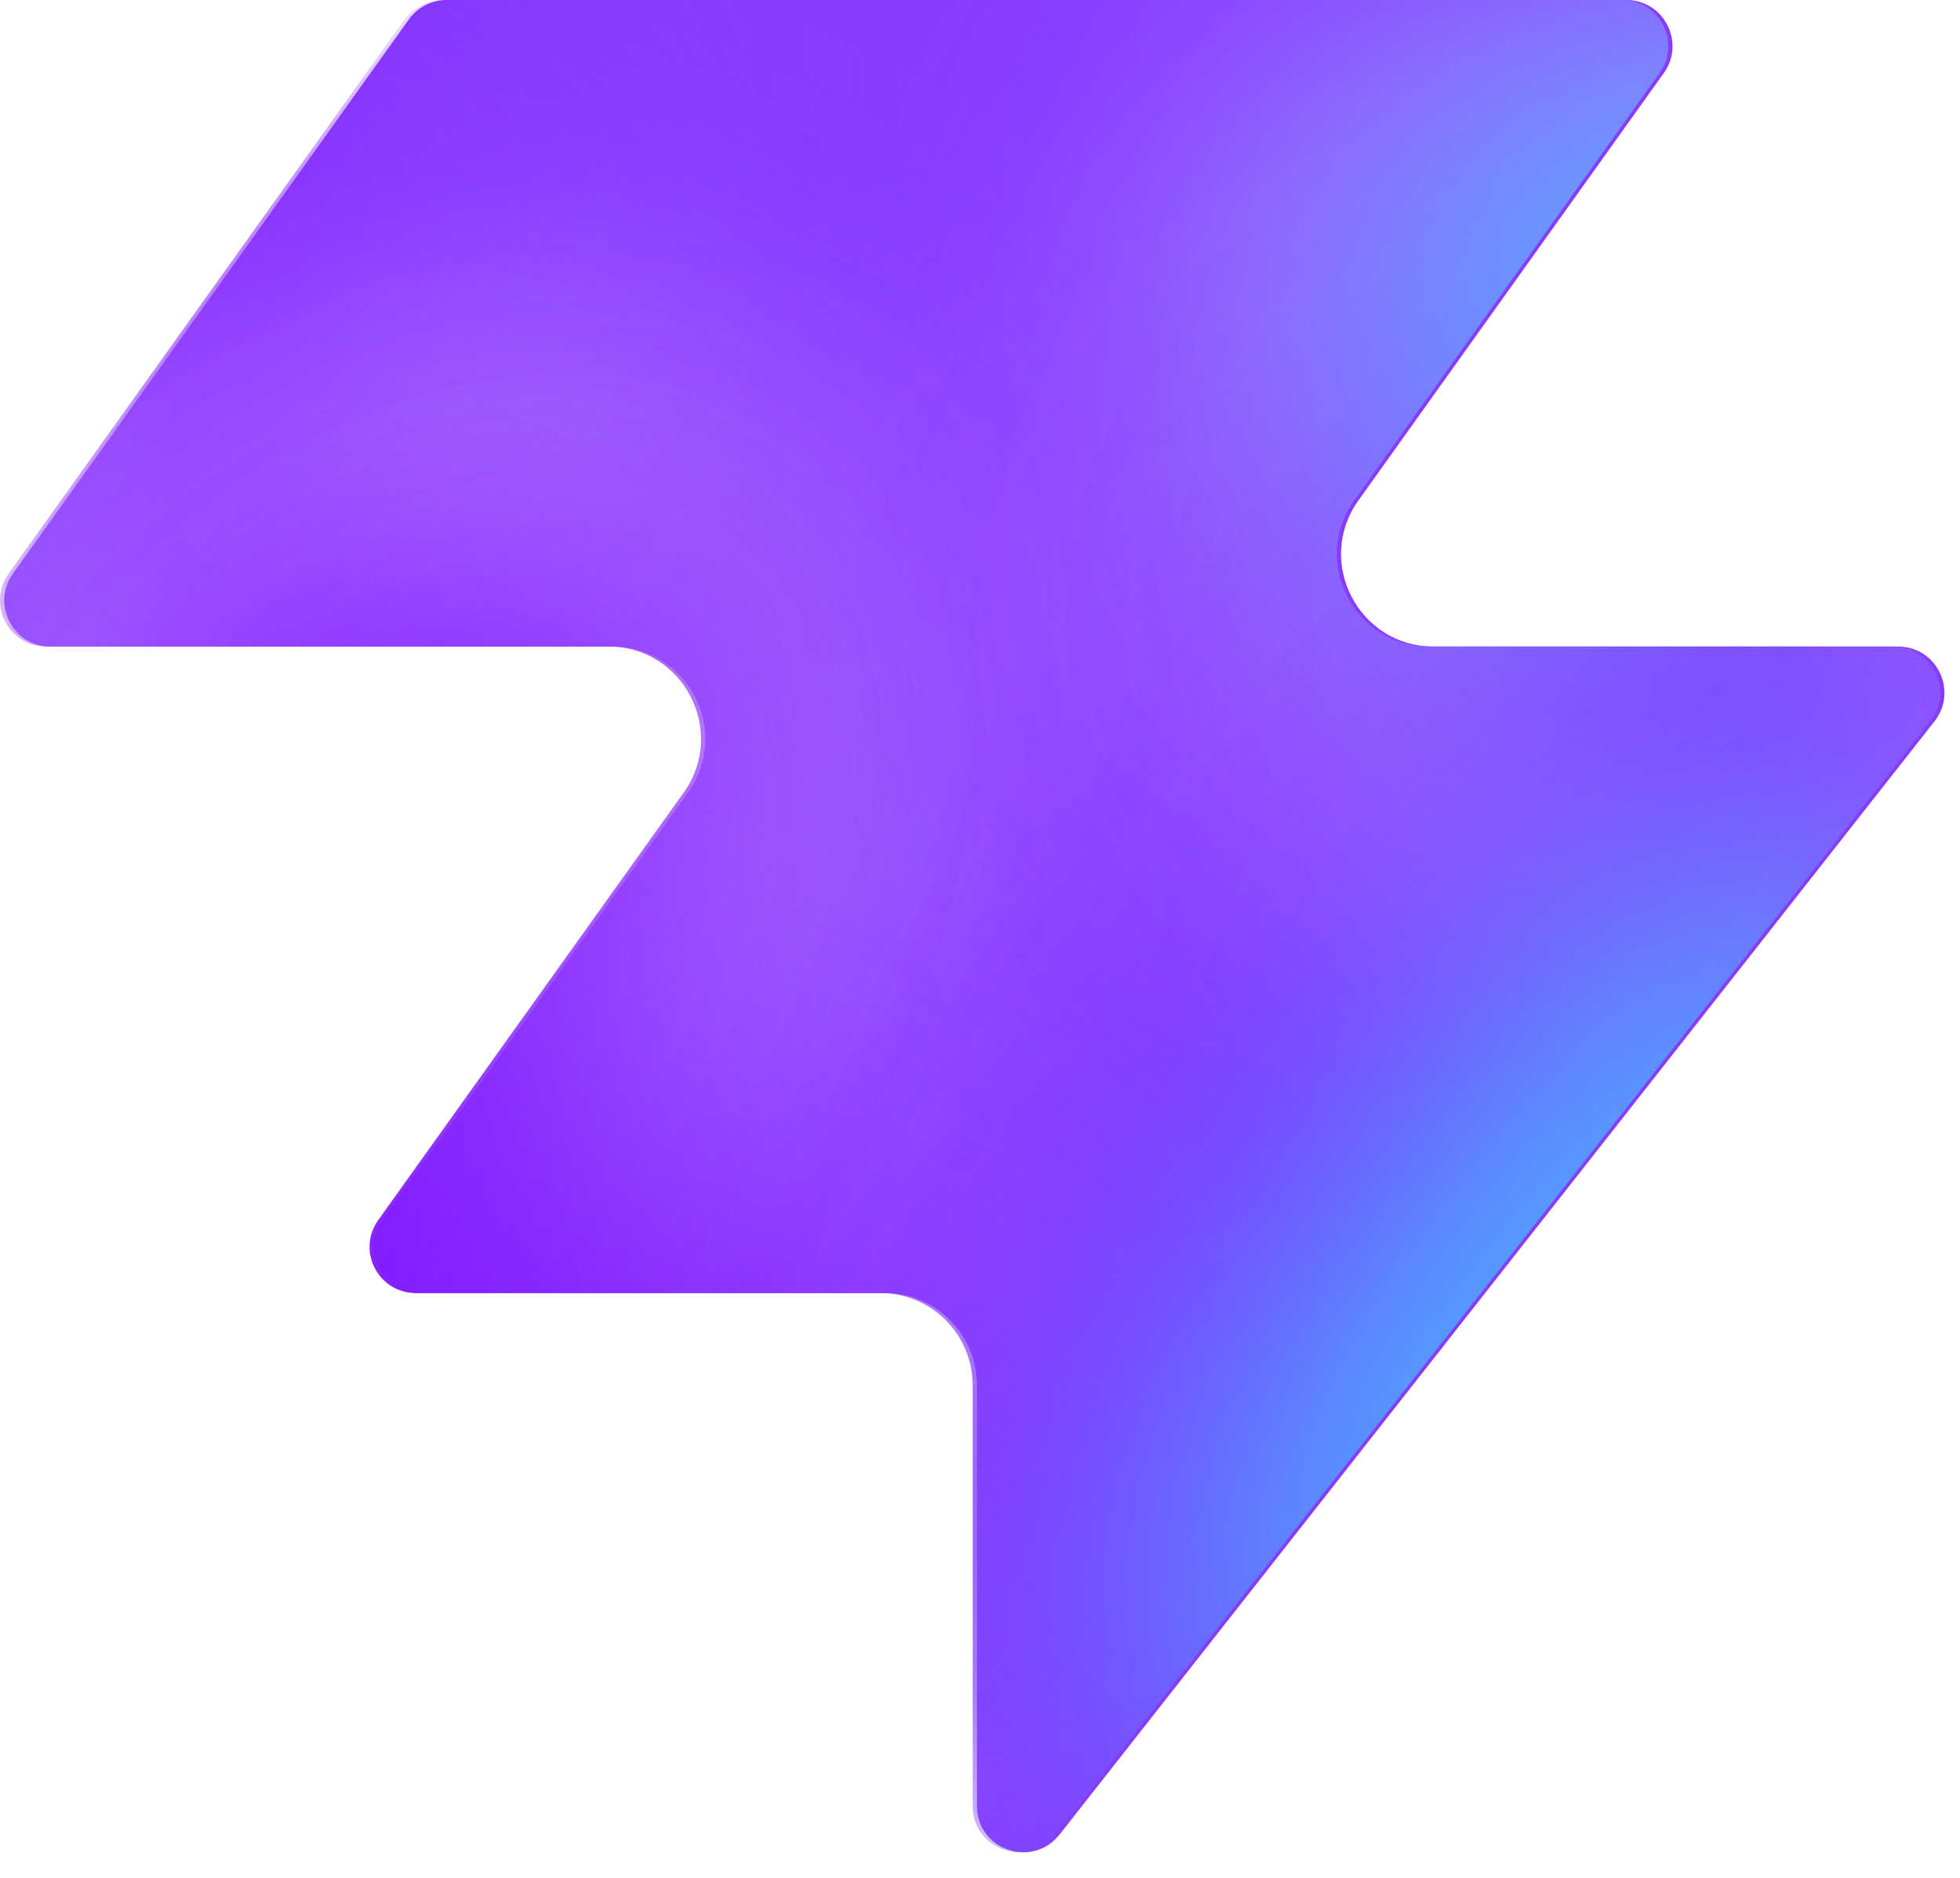
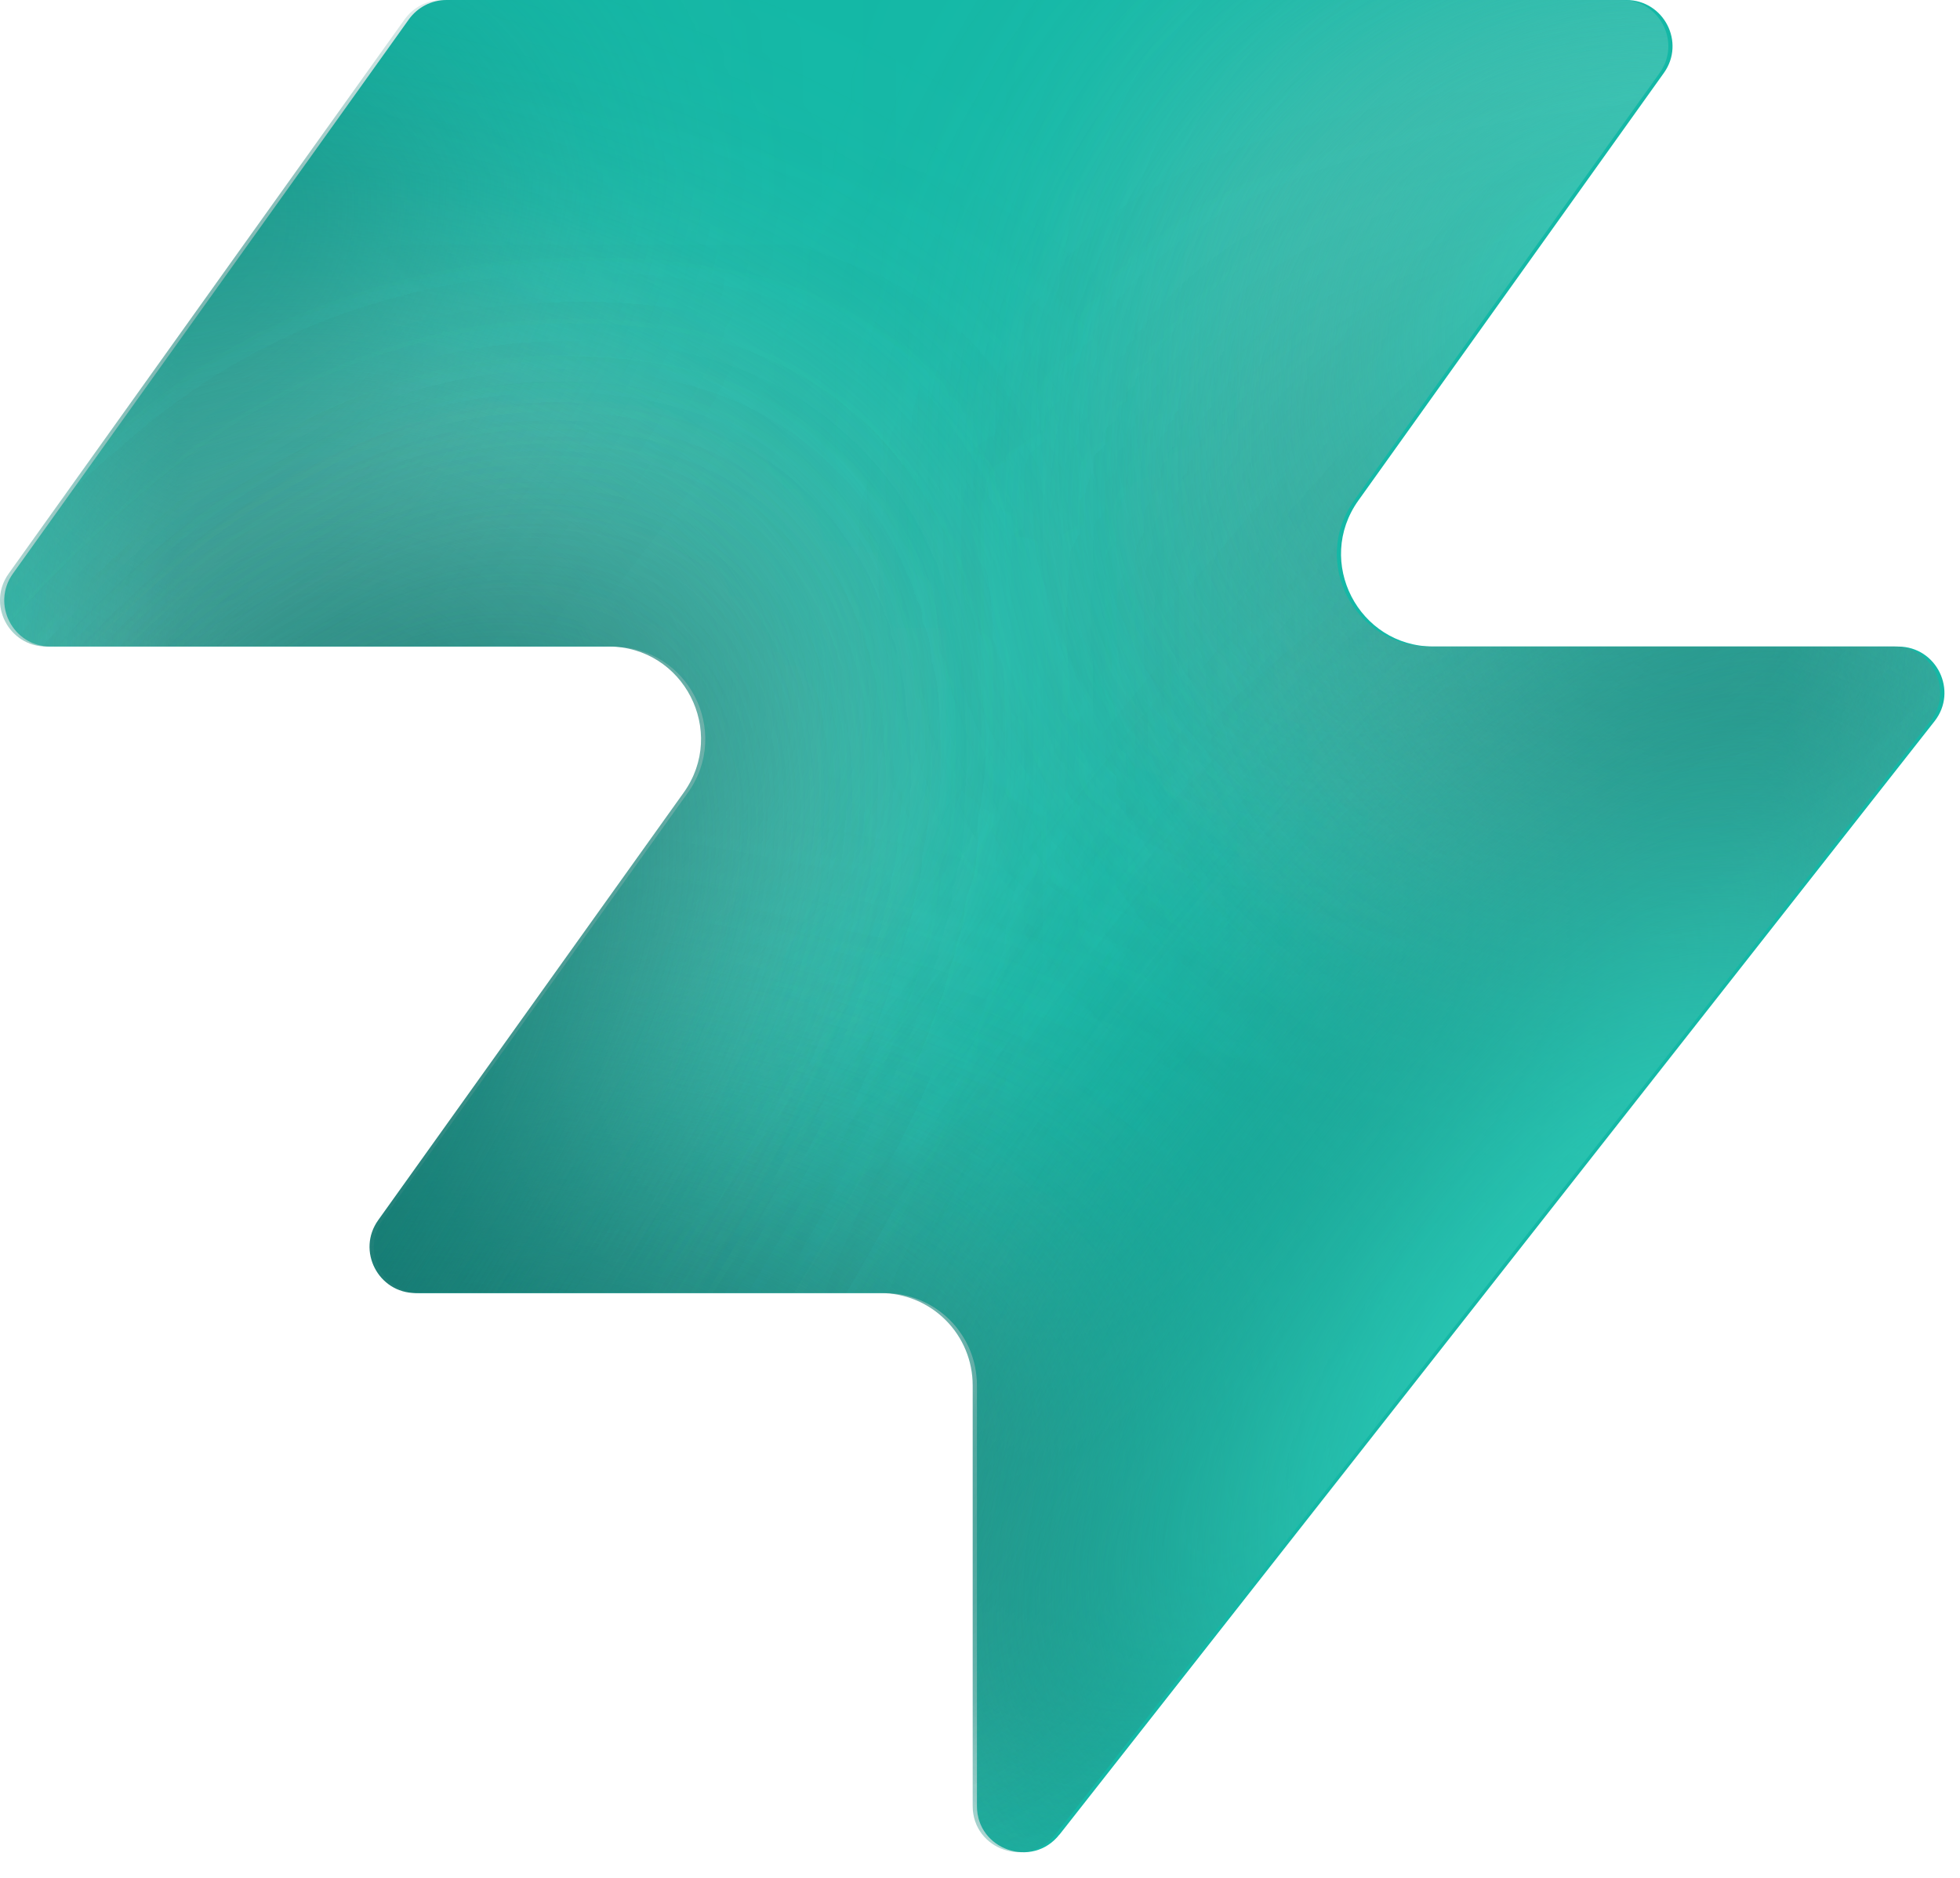
<svg xmlns="http://www.w3.org/2000/svg" width="48" height="46" fill="none" viewBox="0 0 48 46">
-   <path fill="#863bff" d="M25.946 44.938c-.664.845-2.021.375-2.021-.698V33.937a2.26 2.26 0 0 0-2.262-2.262H10.287c-.92 0-1.456-1.04-.92-1.788l7.48-10.471c1.07-1.497 0-3.578-1.842-3.578H1.237c-.92 0-1.456-1.04-.92-1.788L10.013.474c.214-.297.556-.474.92-.474h28.894c.92 0 1.456 1.04.92 1.788l-7.48 10.471c-1.07 1.498 0 3.579 1.842 3.579h11.377c.943 0 1.473 1.088.89 1.83L25.947 44.94z" style="fill:#863bff;fill:color(display-p3 .525 .23 1);fill-opacity:1" />
+   <path fill="#14b8a6" d="M25.946 44.938c-.664.845-2.021.375-2.021-.698V33.937a2.26 2.26 0 0 0-2.262-2.262H10.287c-.92 0-1.456-1.04-.92-1.788l7.48-10.471c1.07-1.497 0-3.578-1.842-3.578H1.237c-.92 0-1.456-1.04-.92-1.788L10.013.474c.214-.297.556-.474.92-.474h28.894c.92 0 1.456 1.04.92 1.788l-7.48 10.471c-1.07 1.498 0 3.579 1.842 3.579h11.377c.943 0 1.473 1.088.89 1.83L25.947 44.94z" style="fill:#14b8a6;fill-opacity:1" />
  <mask id="a" width="48" height="46" x="0" y="0" maskUnits="userSpaceOnUse" style="mask-type:alpha">
    <path fill="#000" d="M25.842 44.938c-.664.844-2.021.375-2.021-.698V33.937a2.26 2.26 0 0 0-2.262-2.262H10.183c-.92 0-1.456-1.04-.92-1.788l7.48-10.471c1.07-1.498 0-3.579-1.842-3.579H1.133c-.92 0-1.456-1.04-.92-1.787L9.91.473c.214-.297.556-.474.92-.474h28.894c.92 0 1.456 1.04.92 1.788l-7.48 10.471c-1.07 1.498 0 3.578 1.842 3.578h11.377c.943 0 1.473 1.088.89 1.832L25.843 44.94z" style="fill:#000;fill-opacity:1" />
  </mask>
  <g mask="url(#a)">
    <g filter="url(#b)">
-       <ellipse cx="5.508" cy="14.704" fill="#ede6ff" rx="5.508" ry="14.704" style="fill:#ede6ff;fill:color(display-p3 .927 .903 1);fill-opacity:1" transform="matrix(.00324 1 1 -.00324 -4.47 31.516)" />
+       <ellipse cx="5.508" cy="14.704" fill="#ccfbf1" rx="5.508" ry="14.704" style="fill:#ccfbf1;fill-opacity:1" transform="matrix(.00324 1 1 -.00324 -4.47 31.516)" />
    </g>
    <g filter="url(#c)">
-       <ellipse cx="10.399" cy="29.851" fill="#ede6ff" rx="10.399" ry="29.851" style="fill:#ede6ff;fill:color(display-p3 .927 .903 1);fill-opacity:1" transform="matrix(.00324 1 1 -.00324 -39.328 7.883)" />
+       <ellipse cx="10.399" cy="29.851" fill="#ccfbf1" rx="10.399" ry="29.851" style="fill:#ccfbf1;fill-opacity:1" transform="matrix(.00324 1 1 -.00324 -39.328 7.883)" />
    </g>
    <g filter="url(#d)">
-       <ellipse cx="5.508" cy="30.487" fill="#7e14ff" rx="5.508" ry="30.487" style="fill:#7e14ff;fill:color(display-p3 .492 .077 1);fill-opacity:1" transform="rotate(89.814 -25.913 -14.639)scale(1 -1)" />
+       <ellipse cx="5.508" cy="30.487" fill="#0f766e" rx="5.508" ry="30.487" style="fill:#0f766e;fill-opacity:1" transform="rotate(89.814 -25.913 -14.639)scale(1 -1)" />
    </g>
    <g filter="url(#e)">
-       <ellipse cx="5.508" cy="30.599" fill="#7e14ff" rx="5.508" ry="30.599" style="fill:#7e14ff;fill:color(display-p3 .492 .077 1);fill-opacity:1" transform="rotate(89.814 -32.644 -3.334)scale(1 -1)" />
+       <ellipse cx="5.508" cy="30.599" fill="#0f766e" rx="5.508" ry="30.599" style="fill:#0f766e;fill-opacity:1" transform="rotate(89.814 -32.644 -3.334)scale(1 -1)" />
    </g>
    <g filter="url(#f)">
-       <ellipse cx="5.508" cy="30.599" fill="#7e14ff" rx="5.508" ry="30.599" style="fill:#7e14ff;fill:color(display-p3 .492 .077 1);fill-opacity:1" transform="matrix(.00324 1 1 -.00324 -34.34 30.47)" />
+       <ellipse cx="5.508" cy="30.599" fill="#0f766e" rx="5.508" ry="30.599" style="fill:#0f766e;fill-opacity:1" transform="matrix(.00324 1 1 -.00324 -34.34 30.47)" />
    </g>
    <g filter="url(#g)">
-       <ellipse cx="14.072" cy="22.078" fill="#ede6ff" rx="14.072" ry="22.078" style="fill:#ede6ff;fill:color(display-p3 .927 .903 1);fill-opacity:1" transform="rotate(93.35 24.506 48.493)scale(-1 1)" />
+       <ellipse cx="14.072" cy="22.078" fill="#ccfbf1" rx="14.072" ry="22.078" style="fill:#ccfbf1;fill-opacity:1" transform="rotate(93.35 24.506 48.493)scale(-1 1)" />
    </g>
    <g filter="url(#h)">
-       <ellipse cx="3.47" cy="21.501" fill="#7e14ff" rx="3.47" ry="21.501" style="fill:#7e14ff;fill:color(display-p3 .492 .077 1);fill-opacity:1" transform="rotate(89.009 28.708 47.59)scale(-1 1)" />
+       <ellipse cx="3.47" cy="21.501" fill="#0f766e" rx="3.47" ry="21.501" style="fill:#0f766e;fill-opacity:1" transform="rotate(89.009 28.708 47.59)scale(-1 1)" />
    </g>
    <g filter="url(#i)">
-       <ellipse cx="3.47" cy="21.501" fill="#7e14ff" rx="3.47" ry="21.501" style="fill:#7e14ff;fill:color(display-p3 .492 .077 1);fill-opacity:1" transform="rotate(89.009 28.708 47.59)scale(-1 1)" />
+       <ellipse cx="3.47" cy="21.501" fill="#0f766e" rx="3.47" ry="21.501" style="fill:#0f766e;fill-opacity:1" transform="rotate(89.009 28.708 47.59)scale(-1 1)" />
    </g>
    <g filter="url(#j)">
-       <ellipse cx=".387" cy="8.972" fill="#7e14ff" rx="4.407" ry="29.108" style="fill:#7e14ff;fill:color(display-p3 .492 .077 1);fill-opacity:1" transform="rotate(39.51 .387 8.972)" />
+       <ellipse cx=".387" cy="8.972" fill="#0f766e" rx="4.407" ry="29.108" style="fill:#0f766e;fill-opacity:1" transform="rotate(39.51 .387 8.972)" />
    </g>
    <g filter="url(#k)">
-       <ellipse cx="47.523" cy="-6.092" fill="#7e14ff" rx="4.407" ry="29.108" style="fill:#7e14ff;fill:color(display-p3 .492 .077 1);fill-opacity:1" transform="rotate(37.892 47.523 -6.092)" />
+       <ellipse cx="47.523" cy="-6.092" fill="#0f766e" rx="4.407" ry="29.108" style="fill:#0f766e;fill-opacity:1" transform="rotate(37.892 47.523 -6.092)" />
    </g>
    <g filter="url(#l)">
-       <ellipse cx="41.412" cy="6.333" fill="#47bfff" rx="5.971" ry="9.665" style="fill:#47bfff;fill:color(display-p3 .28 .748 1);fill-opacity:1" transform="rotate(37.892 41.412 6.333)" />
+       <ellipse cx="41.412" cy="6.333" fill="#2dd4bf" rx="5.971" ry="9.665" style="fill:#2dd4bf;fill-opacity:1" transform="rotate(37.892 41.412 6.333)" />
    </g>
    <g filter="url(#m)">
-       <ellipse cx="-1.879" cy="38.332" fill="#7e14ff" rx="4.407" ry="29.108" style="fill:#7e14ff;fill:color(display-p3 .492 .077 1);fill-opacity:1" transform="rotate(37.892 -1.88 38.332)" />
+       <ellipse cx="-1.879" cy="38.332" fill="#0f766e" rx="4.407" ry="29.108" style="fill:#0f766e;fill-opacity:1" transform="rotate(37.892 -1.88 38.332)" />
    </g>
    <g filter="url(#n)">
-       <ellipse cx="-1.879" cy="38.332" fill="#7e14ff" rx="4.407" ry="29.108" style="fill:#7e14ff;fill:color(display-p3 .492 .077 1);fill-opacity:1" transform="rotate(37.892 -1.88 38.332)" />
+       <ellipse cx="-1.879" cy="38.332" fill="#0f766e" rx="4.407" ry="29.108" style="fill:#0f766e;fill-opacity:1" transform="rotate(37.892 -1.88 38.332)" />
    </g>
    <g filter="url(#o)">
-       <ellipse cx="35.651" cy="29.907" fill="#7e14ff" rx="4.407" ry="29.108" style="fill:#7e14ff;fill:color(display-p3 .492 .077 1);fill-opacity:1" transform="rotate(37.892 35.651 29.907)" />
+       <ellipse cx="35.651" cy="29.907" fill="#0f766e" rx="4.407" ry="29.108" style="fill:#0f766e;fill-opacity:1" transform="rotate(37.892 35.651 29.907)" />
    </g>
    <g filter="url(#p)">
-       <ellipse cx="38.418" cy="32.4" fill="#47bfff" rx="5.971" ry="15.297" style="fill:#47bfff;fill:color(display-p3 .28 .748 1);fill-opacity:1" transform="rotate(37.892 38.418 32.4)" />
+       <ellipse cx="38.418" cy="32.4" fill="#2dd4bf" rx="5.971" ry="15.297" style="fill:#2dd4bf;fill-opacity:1" transform="rotate(37.892 38.418 32.4)" />
    </g>
  </g>
  <defs>
    <filter id="b" width="60.045" height="41.654" x="-19.77" y="16.149" color-interpolation-filters="sRGB" filterUnits="userSpaceOnUse">
      <feFlood flood-opacity="0" result="BackgroundImageFix" />
      <feBlend in="SourceGraphic" in2="BackgroundImageFix" result="shape" />
      <feGaussianBlur result="effect1_foregroundBlur_2002_17158" stdDeviation="7.659" />
    </filter>
    <filter id="c" width="90.34" height="51.437" x="-54.613" y="-7.533" color-interpolation-filters="sRGB" filterUnits="userSpaceOnUse">
      <feFlood flood-opacity="0" result="BackgroundImageFix" />
      <feBlend in="SourceGraphic" in2="BackgroundImageFix" result="shape" />
      <feGaussianBlur result="effect1_foregroundBlur_2002_17158" stdDeviation="7.659" />
    </filter>
    <filter id="d" width="79.355" height="29.4" x="-49.64" y="2.03" color-interpolation-filters="sRGB" filterUnits="userSpaceOnUse">
      <feFlood flood-opacity="0" result="BackgroundImageFix" />
      <feBlend in="SourceGraphic" in2="BackgroundImageFix" result="shape" />
      <feGaussianBlur result="effect1_foregroundBlur_2002_17158" stdDeviation="4.596" />
    </filter>
    <filter id="e" width="79.579" height="29.4" x="-45.045" y="20.029" color-interpolation-filters="sRGB" filterUnits="userSpaceOnUse">
      <feFlood flood-opacity="0" result="BackgroundImageFix" />
      <feBlend in="SourceGraphic" in2="BackgroundImageFix" result="shape" />
      <feGaussianBlur result="effect1_foregroundBlur_2002_17158" stdDeviation="4.596" />
    </filter>
    <filter id="f" width="79.579" height="29.4" x="-43.513" y="21.178" color-interpolation-filters="sRGB" filterUnits="userSpaceOnUse">
      <feFlood flood-opacity="0" result="BackgroundImageFix" />
      <feBlend in="SourceGraphic" in2="BackgroundImageFix" result="shape" />
      <feGaussianBlur result="effect1_foregroundBlur_2002_17158" stdDeviation="4.596" />
    </filter>
    <filter id="g" width="74.749" height="58.852" x="15.756" y="-17.901" color-interpolation-filters="sRGB" filterUnits="userSpaceOnUse">
      <feFlood flood-opacity="0" result="BackgroundImageFix" />
      <feBlend in="SourceGraphic" in2="BackgroundImageFix" result="shape" />
      <feGaussianBlur result="effect1_foregroundBlur_2002_17158" stdDeviation="7.659" />
    </filter>
    <filter id="h" width="61.377" height="25.362" x="23.548" y="2.284" color-interpolation-filters="sRGB" filterUnits="userSpaceOnUse">
      <feFlood flood-opacity="0" result="BackgroundImageFix" />
      <feBlend in="SourceGraphic" in2="BackgroundImageFix" result="shape" />
      <feGaussianBlur result="effect1_foregroundBlur_2002_17158" stdDeviation="4.596" />
    </filter>
    <filter id="i" width="61.377" height="25.362" x="23.548" y="2.284" color-interpolation-filters="sRGB" filterUnits="userSpaceOnUse">
      <feFlood flood-opacity="0" result="BackgroundImageFix" />
      <feBlend in="SourceGraphic" in2="BackgroundImageFix" result="shape" />
      <feGaussianBlur result="effect1_foregroundBlur_2002_17158" stdDeviation="4.596" />
    </filter>
    <filter id="j" width="56.045" height="63.649" x="-27.636" y="-22.853" color-interpolation-filters="sRGB" filterUnits="userSpaceOnUse">
      <feFlood flood-opacity="0" result="BackgroundImageFix" />
      <feBlend in="SourceGraphic" in2="BackgroundImageFix" result="shape" />
      <feGaussianBlur result="effect1_foregroundBlur_2002_17158" stdDeviation="4.596" />
    </filter>
    <filter id="k" width="54.814" height="64.646" x="20.116" y="-38.415" color-interpolation-filters="sRGB" filterUnits="userSpaceOnUse">
      <feFlood flood-opacity="0" result="BackgroundImageFix" />
      <feBlend in="SourceGraphic" in2="BackgroundImageFix" result="shape" />
      <feGaussianBlur result="effect1_foregroundBlur_2002_17158" stdDeviation="4.596" />
    </filter>
    <filter id="l" width="33.541" height="35.313" x="24.641" y="-11.323" color-interpolation-filters="sRGB" filterUnits="userSpaceOnUse">
      <feFlood flood-opacity="0" result="BackgroundImageFix" />
      <feBlend in="SourceGraphic" in2="BackgroundImageFix" result="shape" />
      <feGaussianBlur result="effect1_foregroundBlur_2002_17158" stdDeviation="4.596" />
    </filter>
    <filter id="m" width="54.814" height="64.646" x="-29.286" y="6.009" color-interpolation-filters="sRGB" filterUnits="userSpaceOnUse">
      <feFlood flood-opacity="0" result="BackgroundImageFix" />
      <feBlend in="SourceGraphic" in2="BackgroundImageFix" result="shape" />
      <feGaussianBlur result="effect1_foregroundBlur_2002_17158" stdDeviation="4.596" />
    </filter>
    <filter id="n" width="54.814" height="64.646" x="-29.286" y="6.009" color-interpolation-filters="sRGB" filterUnits="userSpaceOnUse">
      <feFlood flood-opacity="0" result="BackgroundImageFix" />
      <feBlend in="SourceGraphic" in2="BackgroundImageFix" result="shape" />
      <feGaussianBlur result="effect1_foregroundBlur_2002_17158" stdDeviation="4.596" />
    </filter>
    <filter id="o" width="54.814" height="64.646" x="8.244" y="-2.416" color-interpolation-filters="sRGB" filterUnits="userSpaceOnUse">
      <feFlood flood-opacity="0" result="BackgroundImageFix" />
      <feBlend in="SourceGraphic" in2="BackgroundImageFix" result="shape" />
      <feGaussianBlur result="effect1_foregroundBlur_2002_17158" stdDeviation="4.596" />
    </filter>
    <filter id="p" width="39.409" height="43.623" x="18.713" y="10.588" color-interpolation-filters="sRGB" filterUnits="userSpaceOnUse">
      <feFlood flood-opacity="0" result="BackgroundImageFix" />
      <feBlend in="SourceGraphic" in2="BackgroundImageFix" result="shape" />
      <feGaussianBlur result="effect1_foregroundBlur_2002_17158" stdDeviation="4.596" />
    </filter>
  </defs>
</svg>
